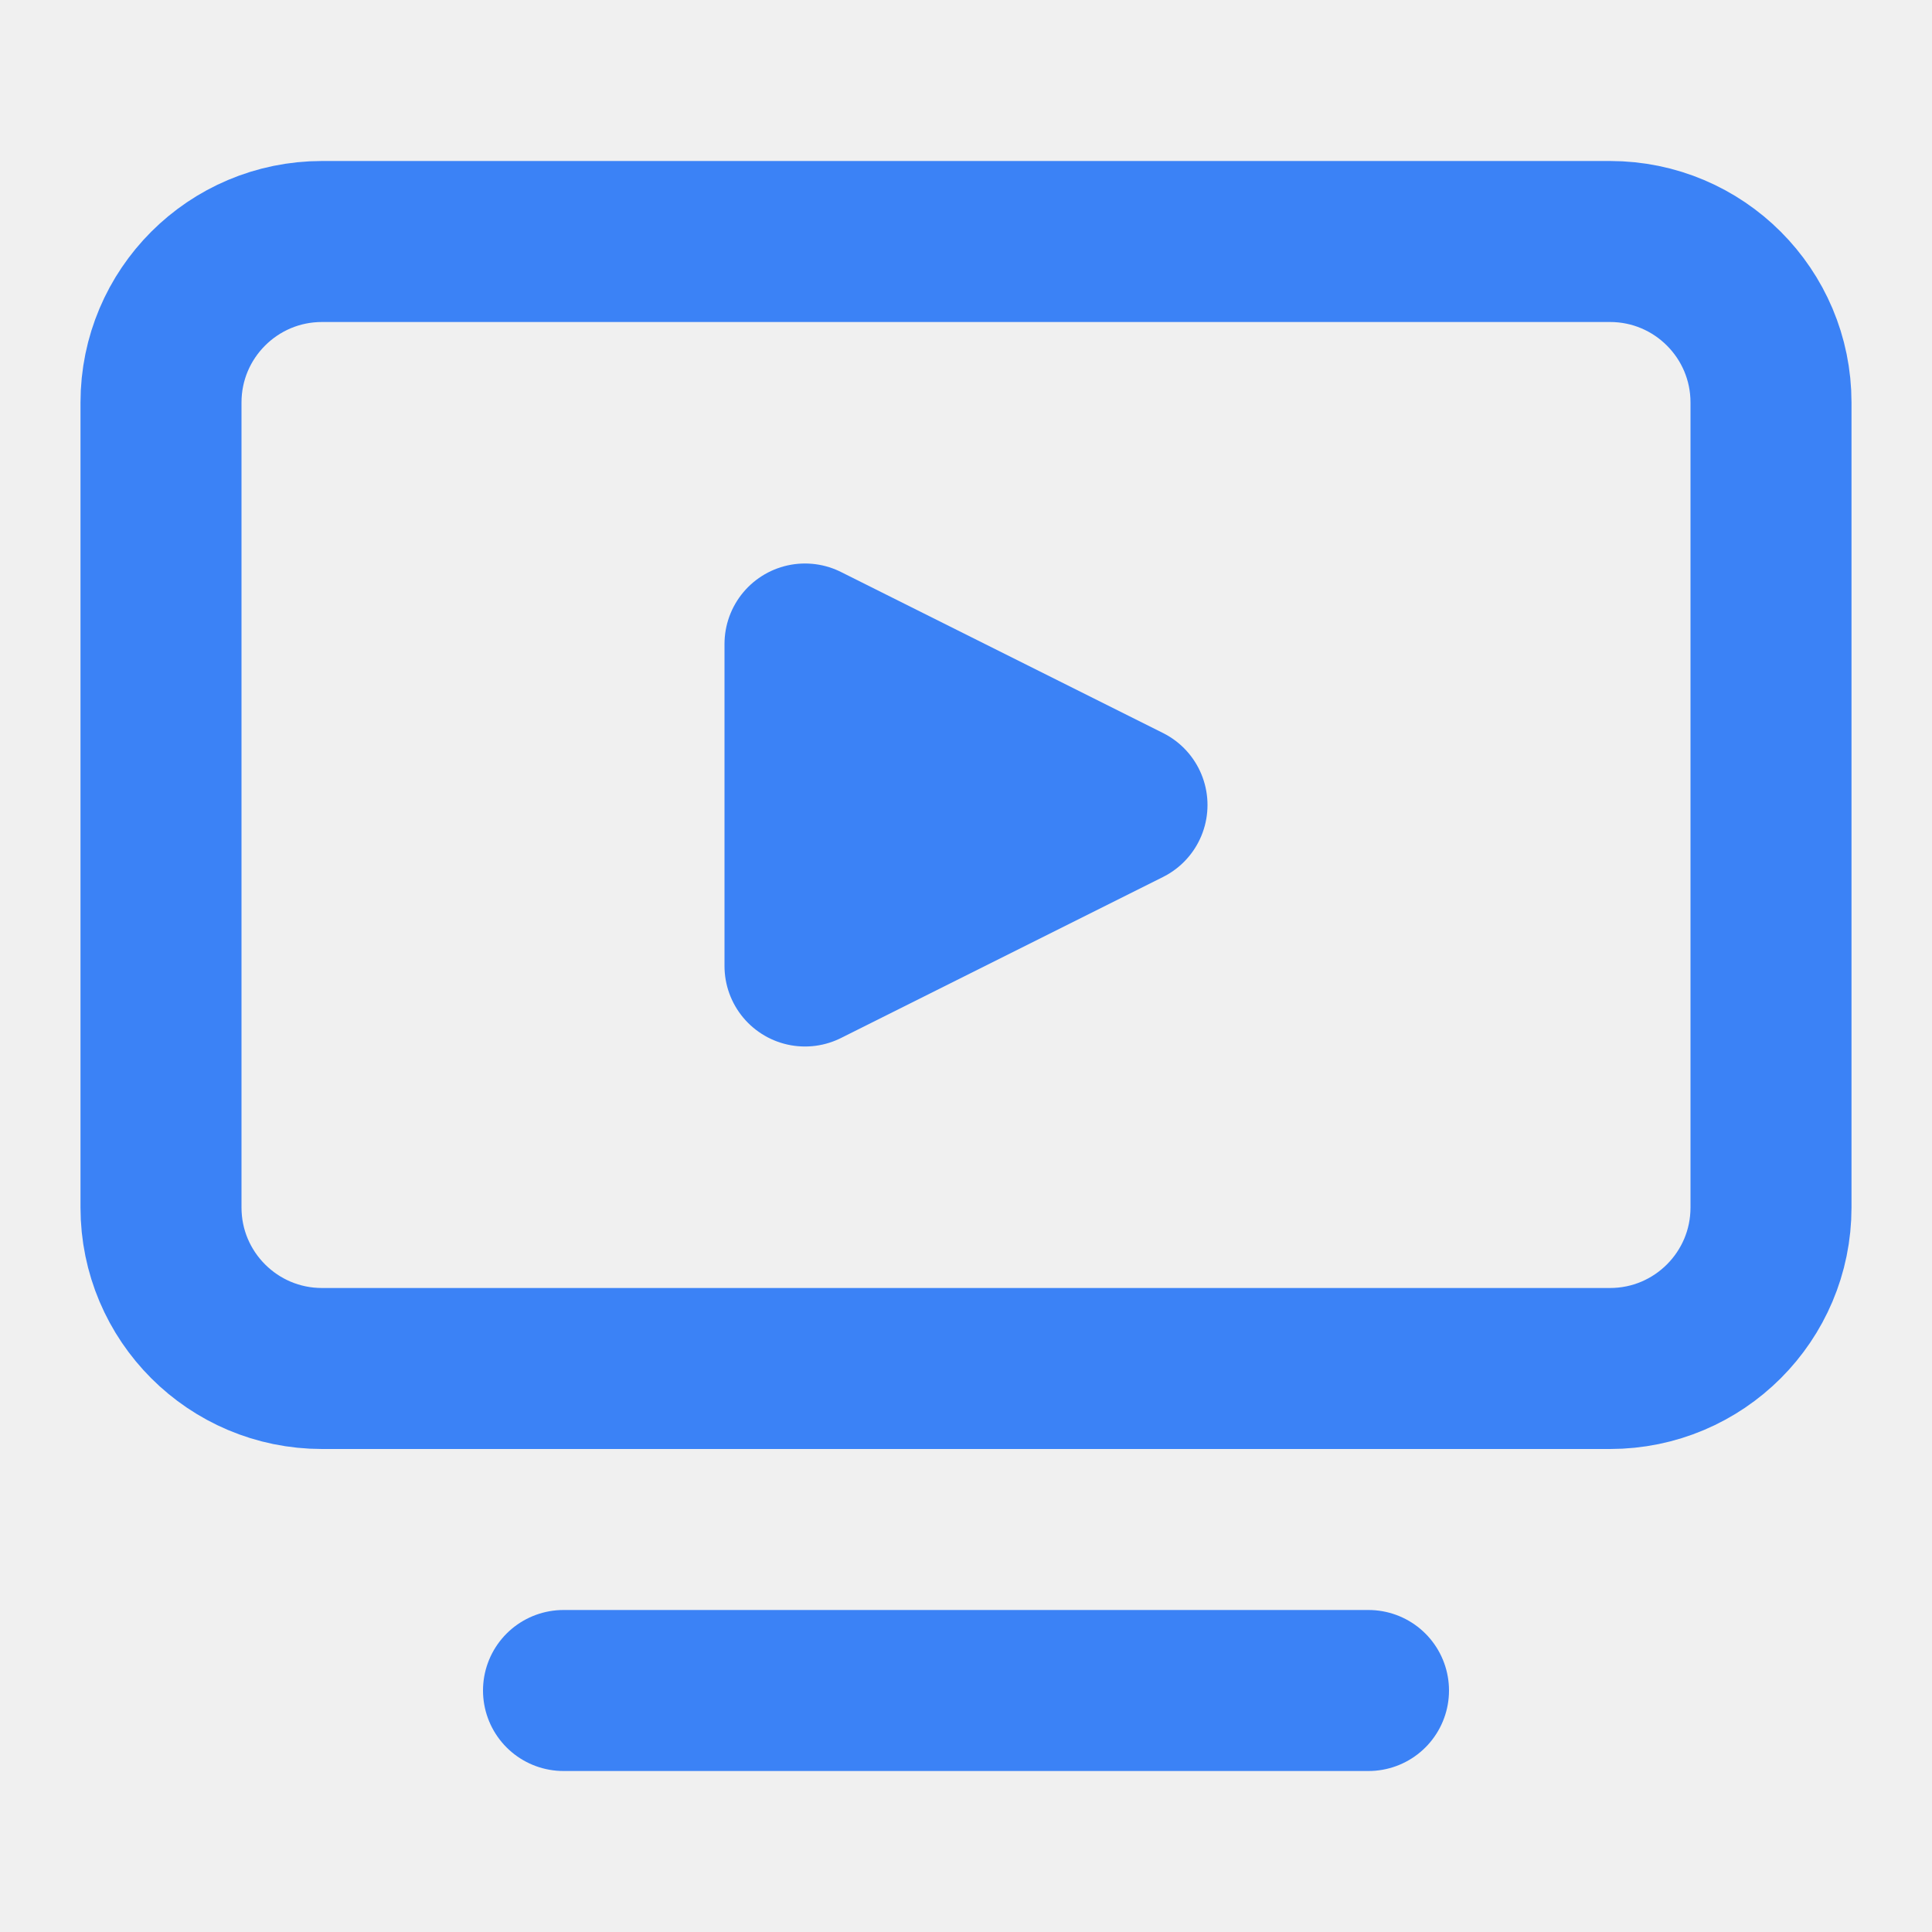
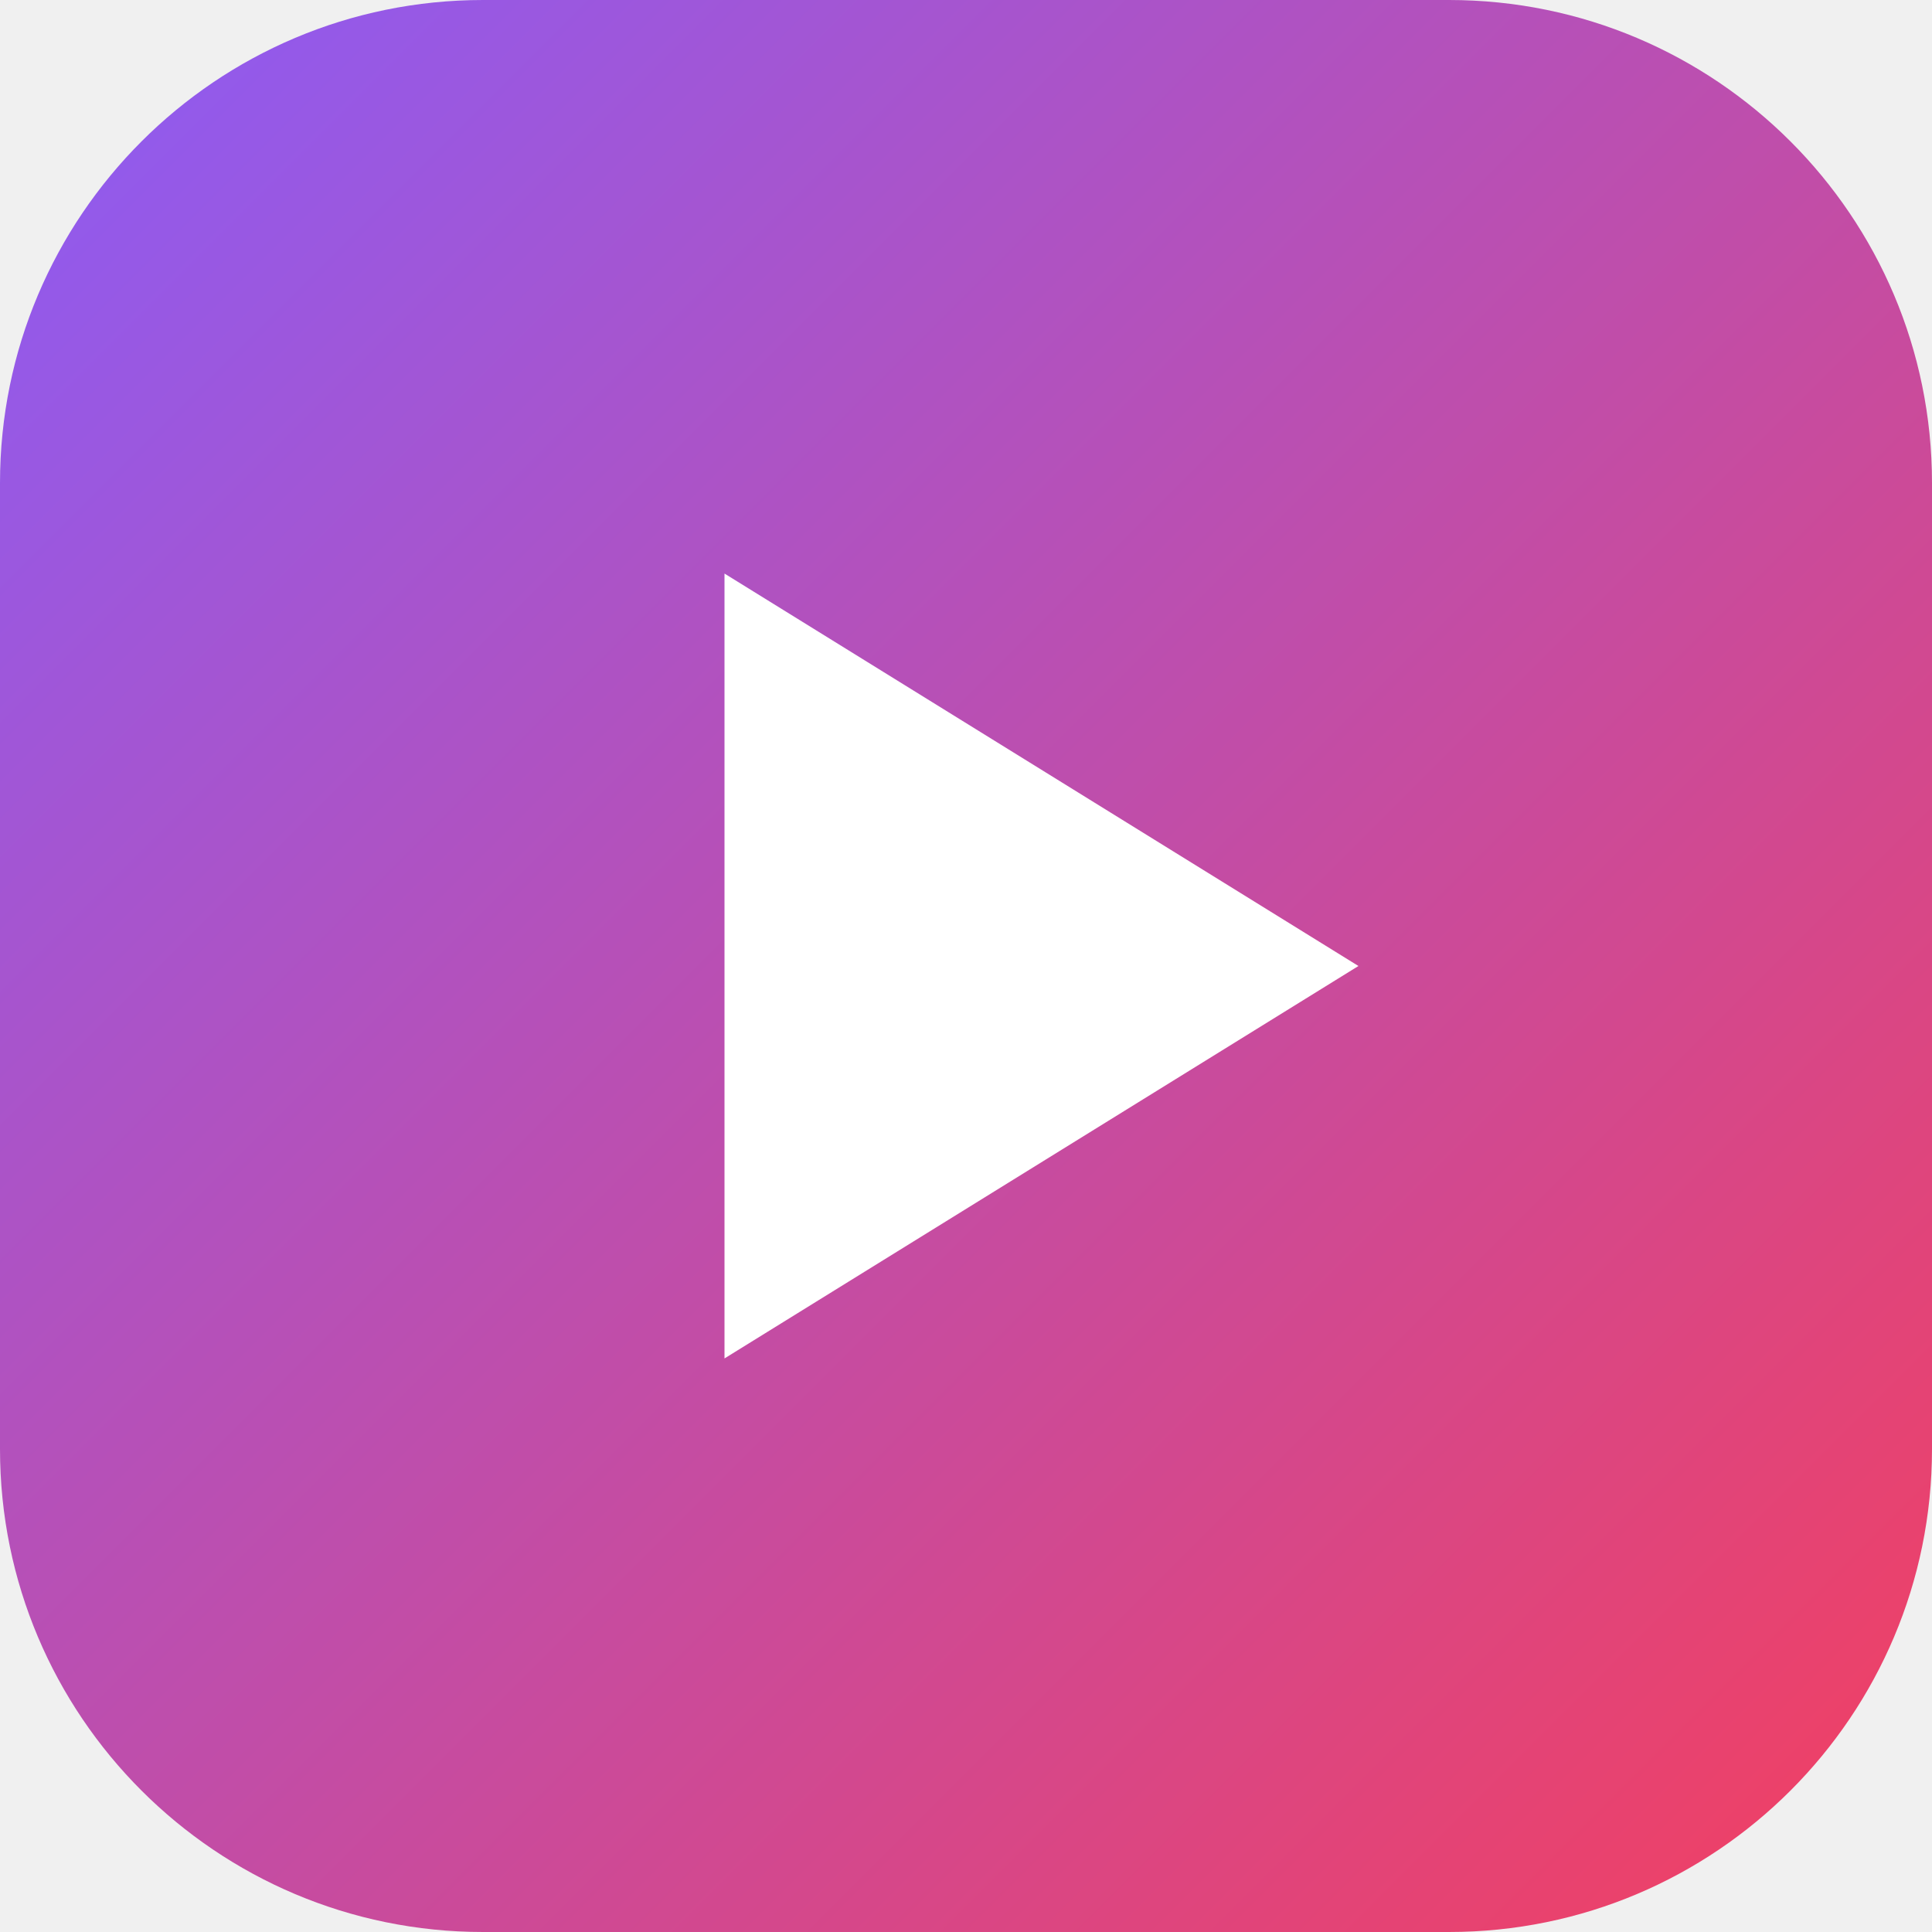
- <svg xmlns="http://www.w3.org/2000/svg" viewBox="0 0 24 24" fill="none" stroke="#3b82f6" stroke-width="2" stroke-linecap="round" stroke-linejoin="round">
-   <path d="M7 21h10" />
-   <rect width="20" height="14" x="2" y="3" rx="2" />
-   <path d="m10 8 4 2-4 2z" fill="#3b82f6" />
+ <svg xmlns="http://www.w3.org/2000/svg" viewBox="0 0 32 32">
+   <defs>
+     <linearGradient id="g" x1="0" y1="0" x2="1" y2="1">
+       <stop offset="0" stop-color="#8b5cf6" />
+       <stop offset="1" stop-color="#f43f5e" />
+     </linearGradient>
+   </defs>
+   <rect width="32" height="32" rx="8" fill="url(#g)" />
+   <path d="M12 9.5v13l10.5-6.5z" fill="#fff" />
</svg>
